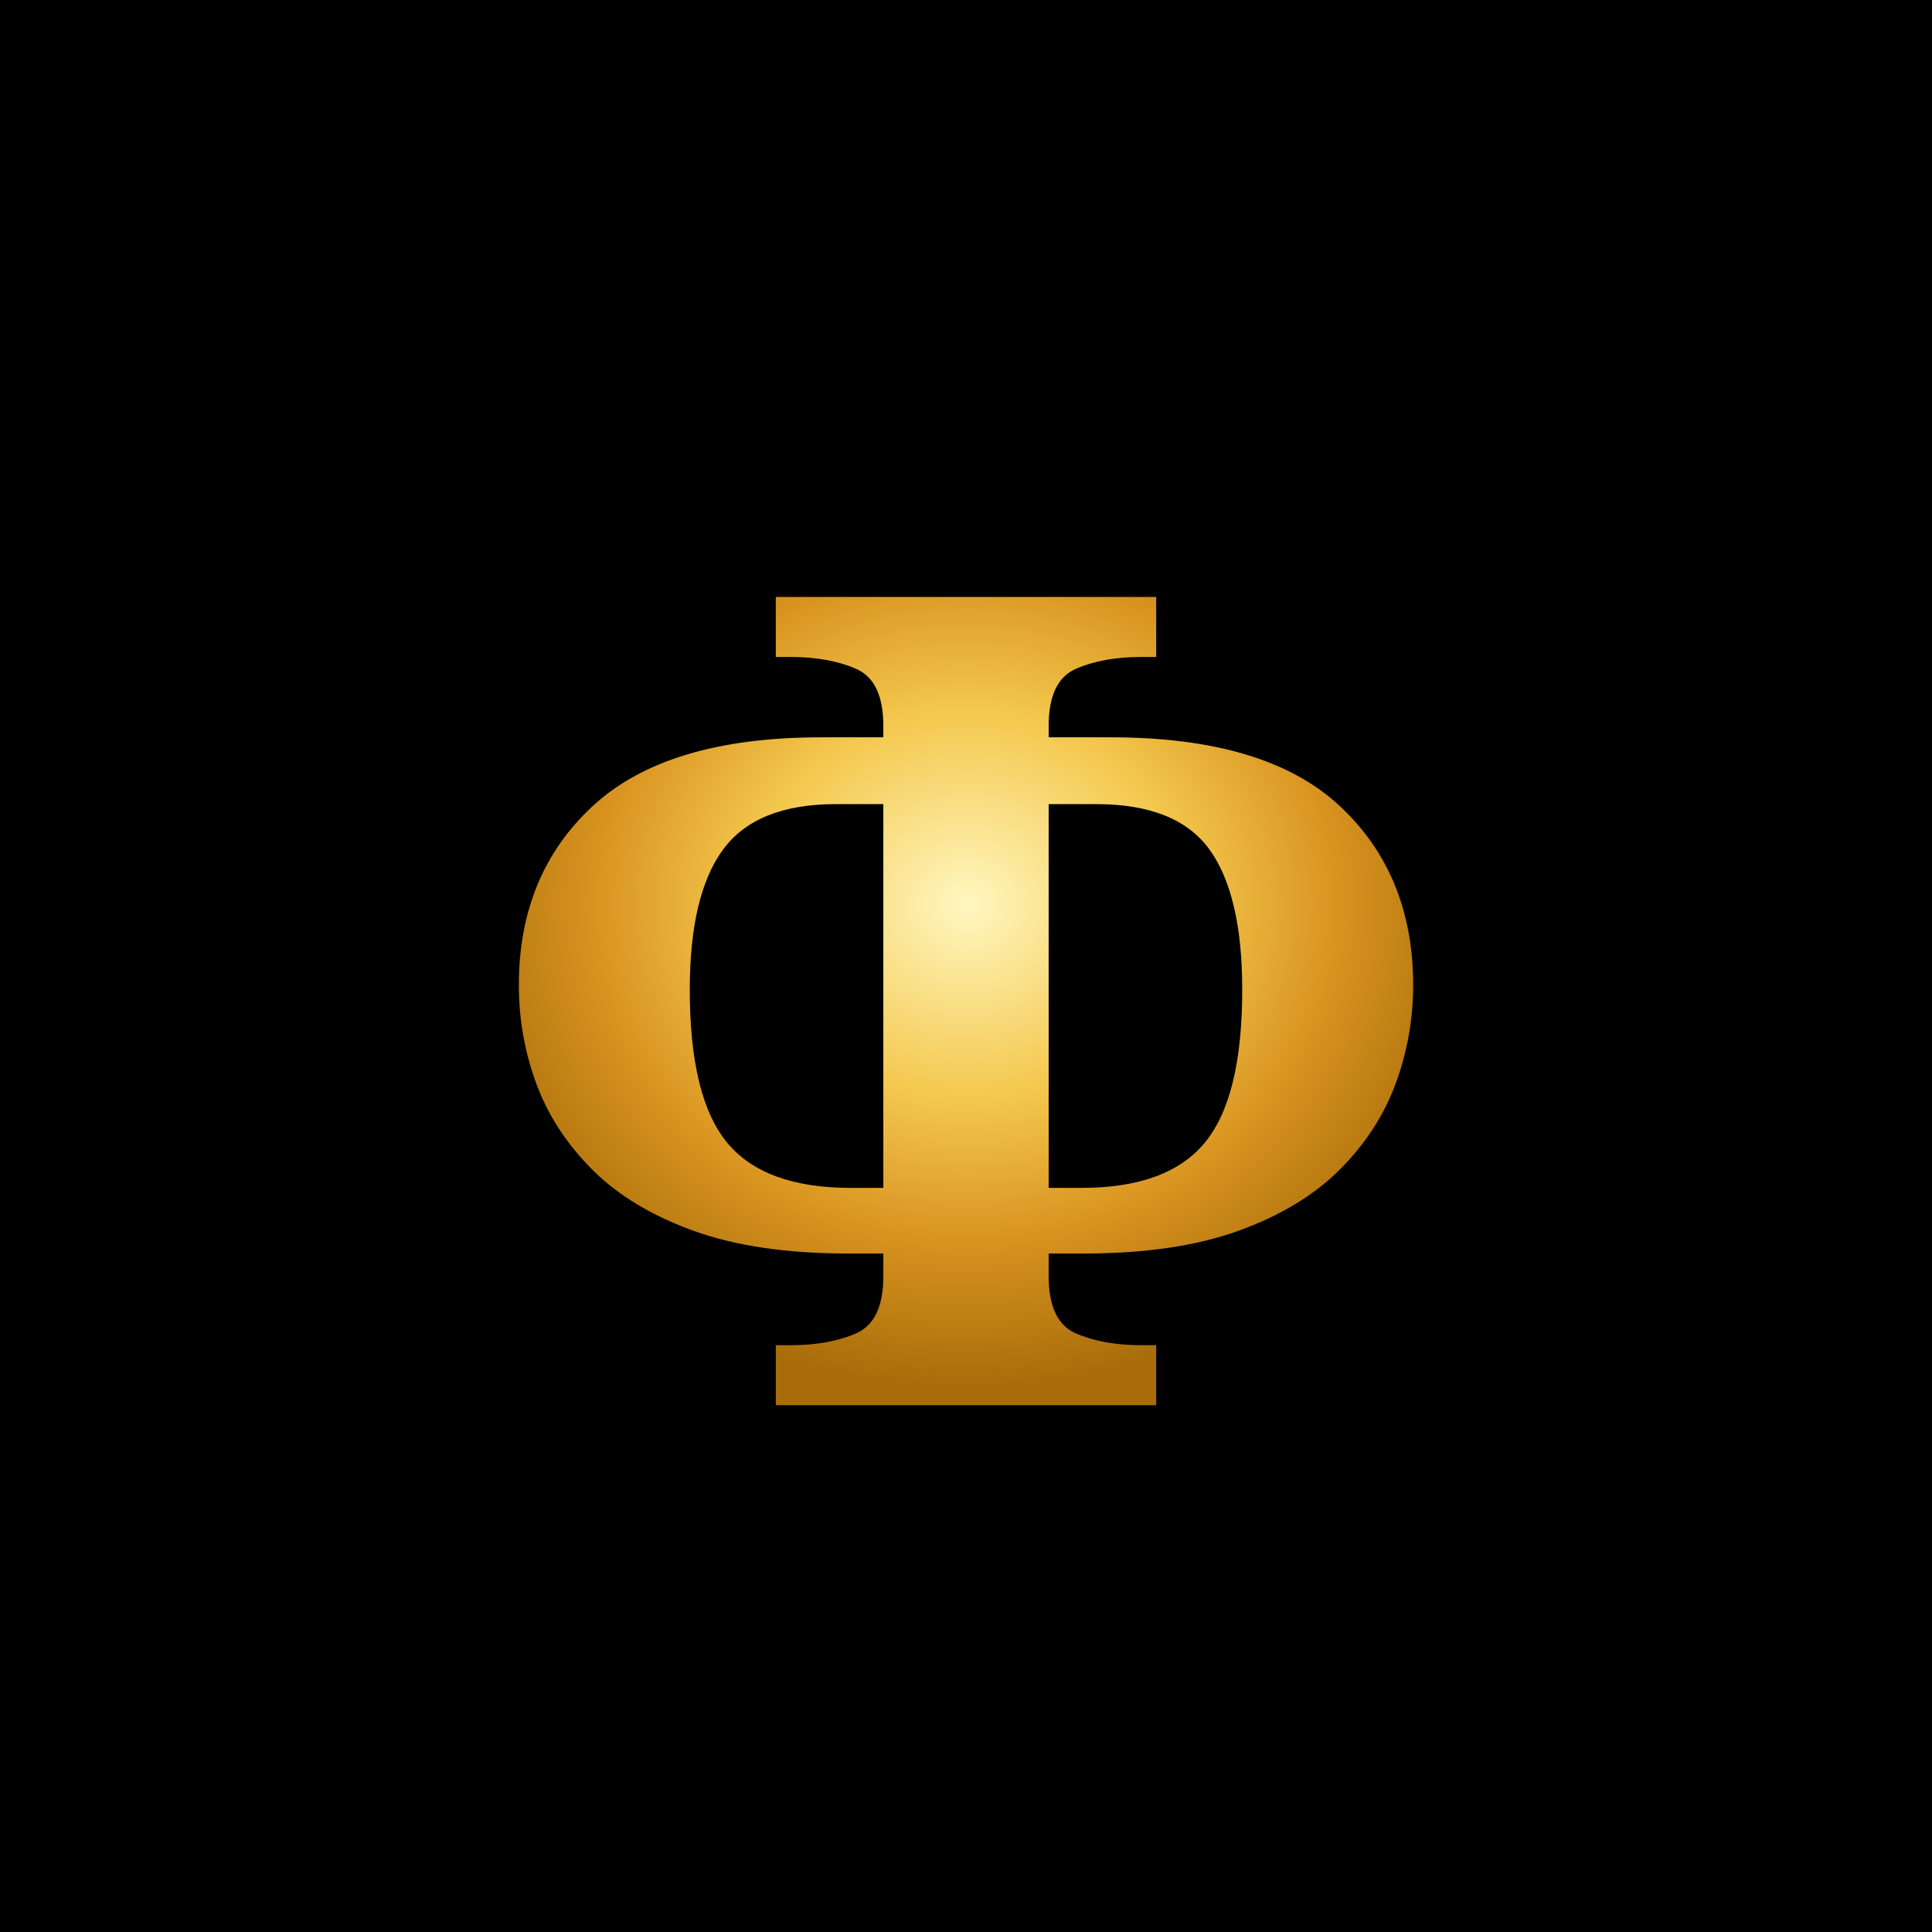
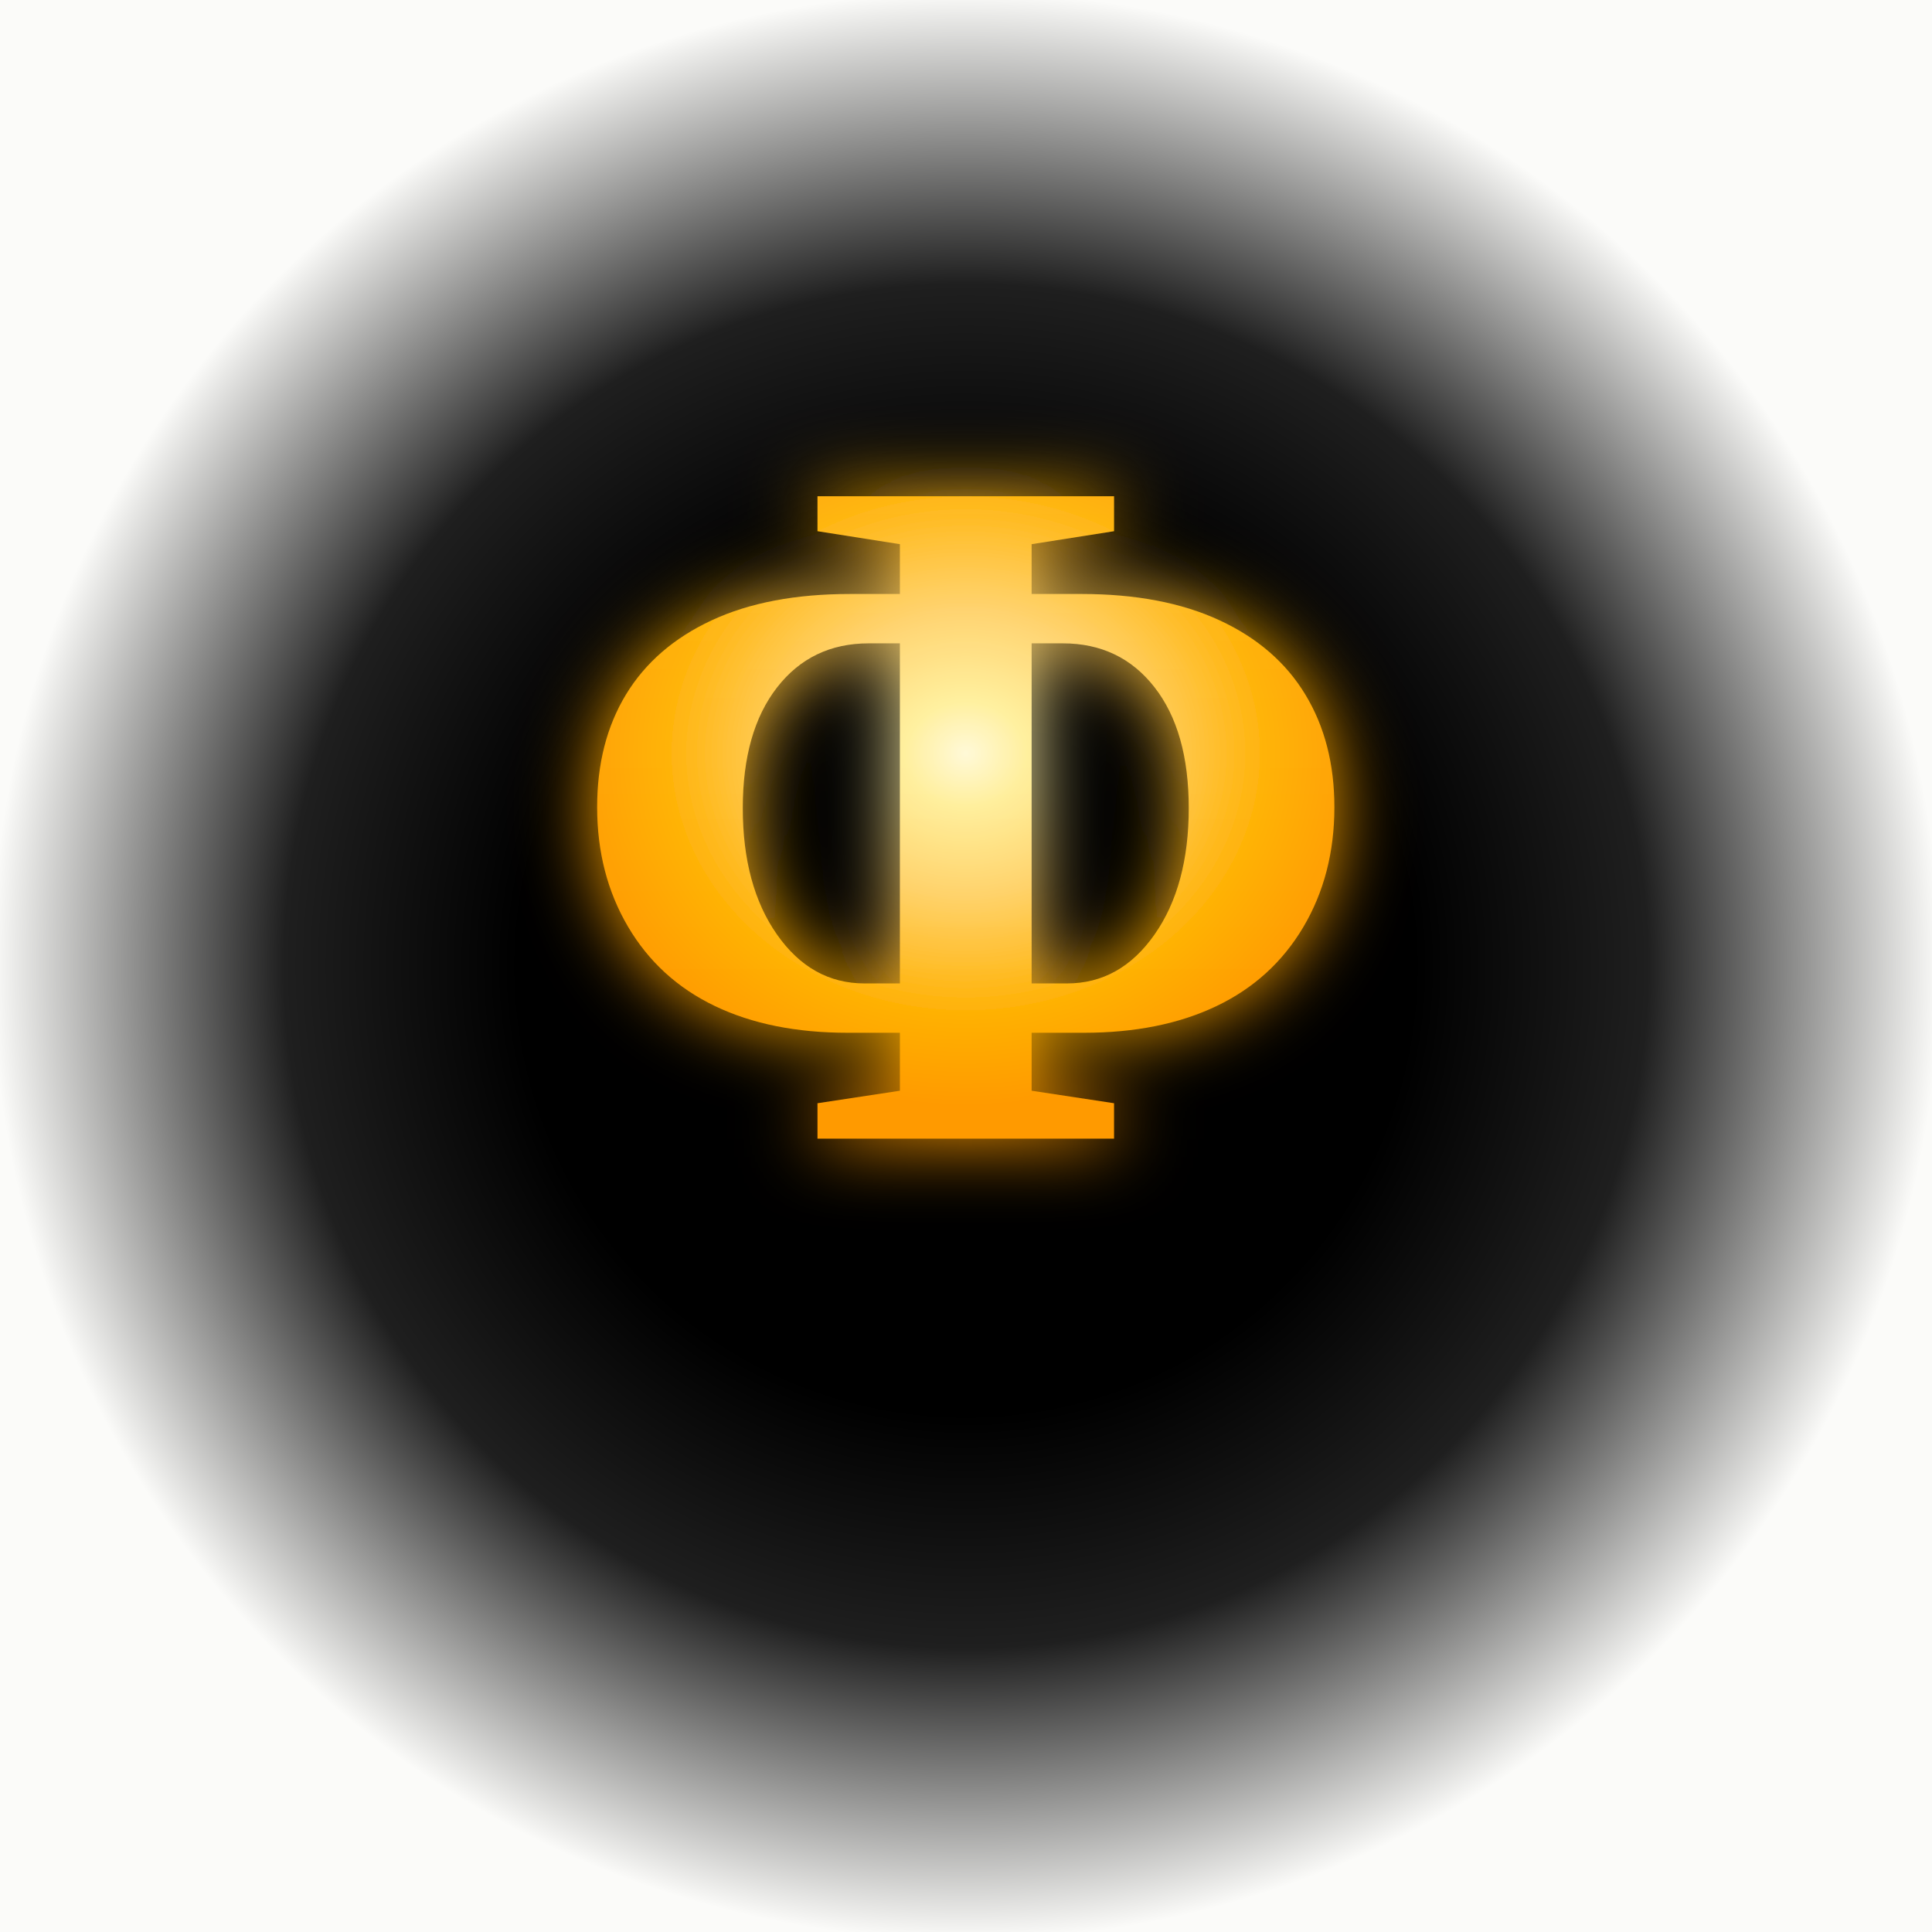
- <svg xmlns="http://www.w3.org/2000/svg" width="512" height="512" viewBox="0 0 512 512" role="img" aria-label="QuantumKey Favicon – Phi Solar Gold">
-   <rect width="512" height="512" fill="#000000" />
+ <svg xmlns="http://www.w3.org/2000/svg" width="512" height="512" viewBox="0 0 512 512" role="img" aria-label="QuantumKey Phi - Solar Gold on Absolute Black">
  <defs>
-     <radialGradient id="goldFav" cx="50%" cy="38%" r="60%">
-       <stop offset="0%" stop-color="#FFF7C0" />
-       <stop offset="40%" stop-color="#F4C84E" />
-       <stop offset="70%" stop-color="#D8931F" />
-       <stop offset="100%" stop-color="#A86D0A" />
+     <radialGradient id="bgCenterToEdge" cx="50%" cy="50%" r="50%" fx="50%" fy="50%">
+       <stop offset="0%" stop-color="#000000" />
+       <stop offset="46%" stop-color="#000000" />
+       <stop offset="70%" stop-color="#1f1f1f" />
+       <stop offset="100%" stop-color="#FBFBF9" />
    </radialGradient>
+     <radialGradient id="solarGold" cx="50%" cy="40%" r="55%" fx="50%" fy="40%">
+       <stop offset="0%" stop-color="#fff9d6" />
+       <stop offset="15%" stop-color="#ffef9b" />
+       <stop offset="40%" stop-color="#ffd26a" />
+       <stop offset="75%" stop-color="#ffb000" />
+       <stop offset="100%" stop-color="#ff9a00" />
+     </radialGradient>
+     <filter id="goldGlow" x="-70%" y="-70%" width="240%" height="240%">
+       <feGaussianBlur in="SourceGraphic" stdDeviation="10" result="b1" />
+       <feMerge>
+         <feMergeNode in="b1" />
+         <feMergeNode in="SourceGraphic" />
+       </feMerge>
+     </filter>
+     <linearGradient id="symbolShine" x1="50%" y1="0%" x2="50%" y2="100%">
+       <stop offset="0%" stop-color="#ffffff" stop-opacity="0.14" />
+       <stop offset="45%" stop-color="#ffffff" stop-opacity="0.06" />
+       <stop offset="100%" stop-color="#000000" stop-opacity="0" />
+     </linearGradient>
+     <style type="text/css">
+       .phi { font-family: "Georgia", "Times New Roman", serif; font-weight: 700; text-anchor: middle; }
+     </style>
  </defs>
-   <text x="50%" y="50%" dominant-baseline="central" text-anchor="middle" font-family="serif" font-size="300" font-weight="bold" fill="url(#goldFav)">
+   <rect x="0" y="0" width="512" height="512" fill="url(#bgCenterToEdge)" />
+   <circle cx="256" cy="256" r="112" fill="#000000" />
+   <text class="phi" x="256" y="228" font-size="260" dominant-baseline="middle" fill="url(#solarGold)" filter="url(#goldGlow)">
+     Φ
+   </text>
+   <text class="phi" x="256" y="228" font-size="260" dominant-baseline="middle" fill="url(#symbolShine)" style="mix-blend-mode:screen; opacity:0.45; pointer-events:none;">
    Φ
  </text>
</svg>
